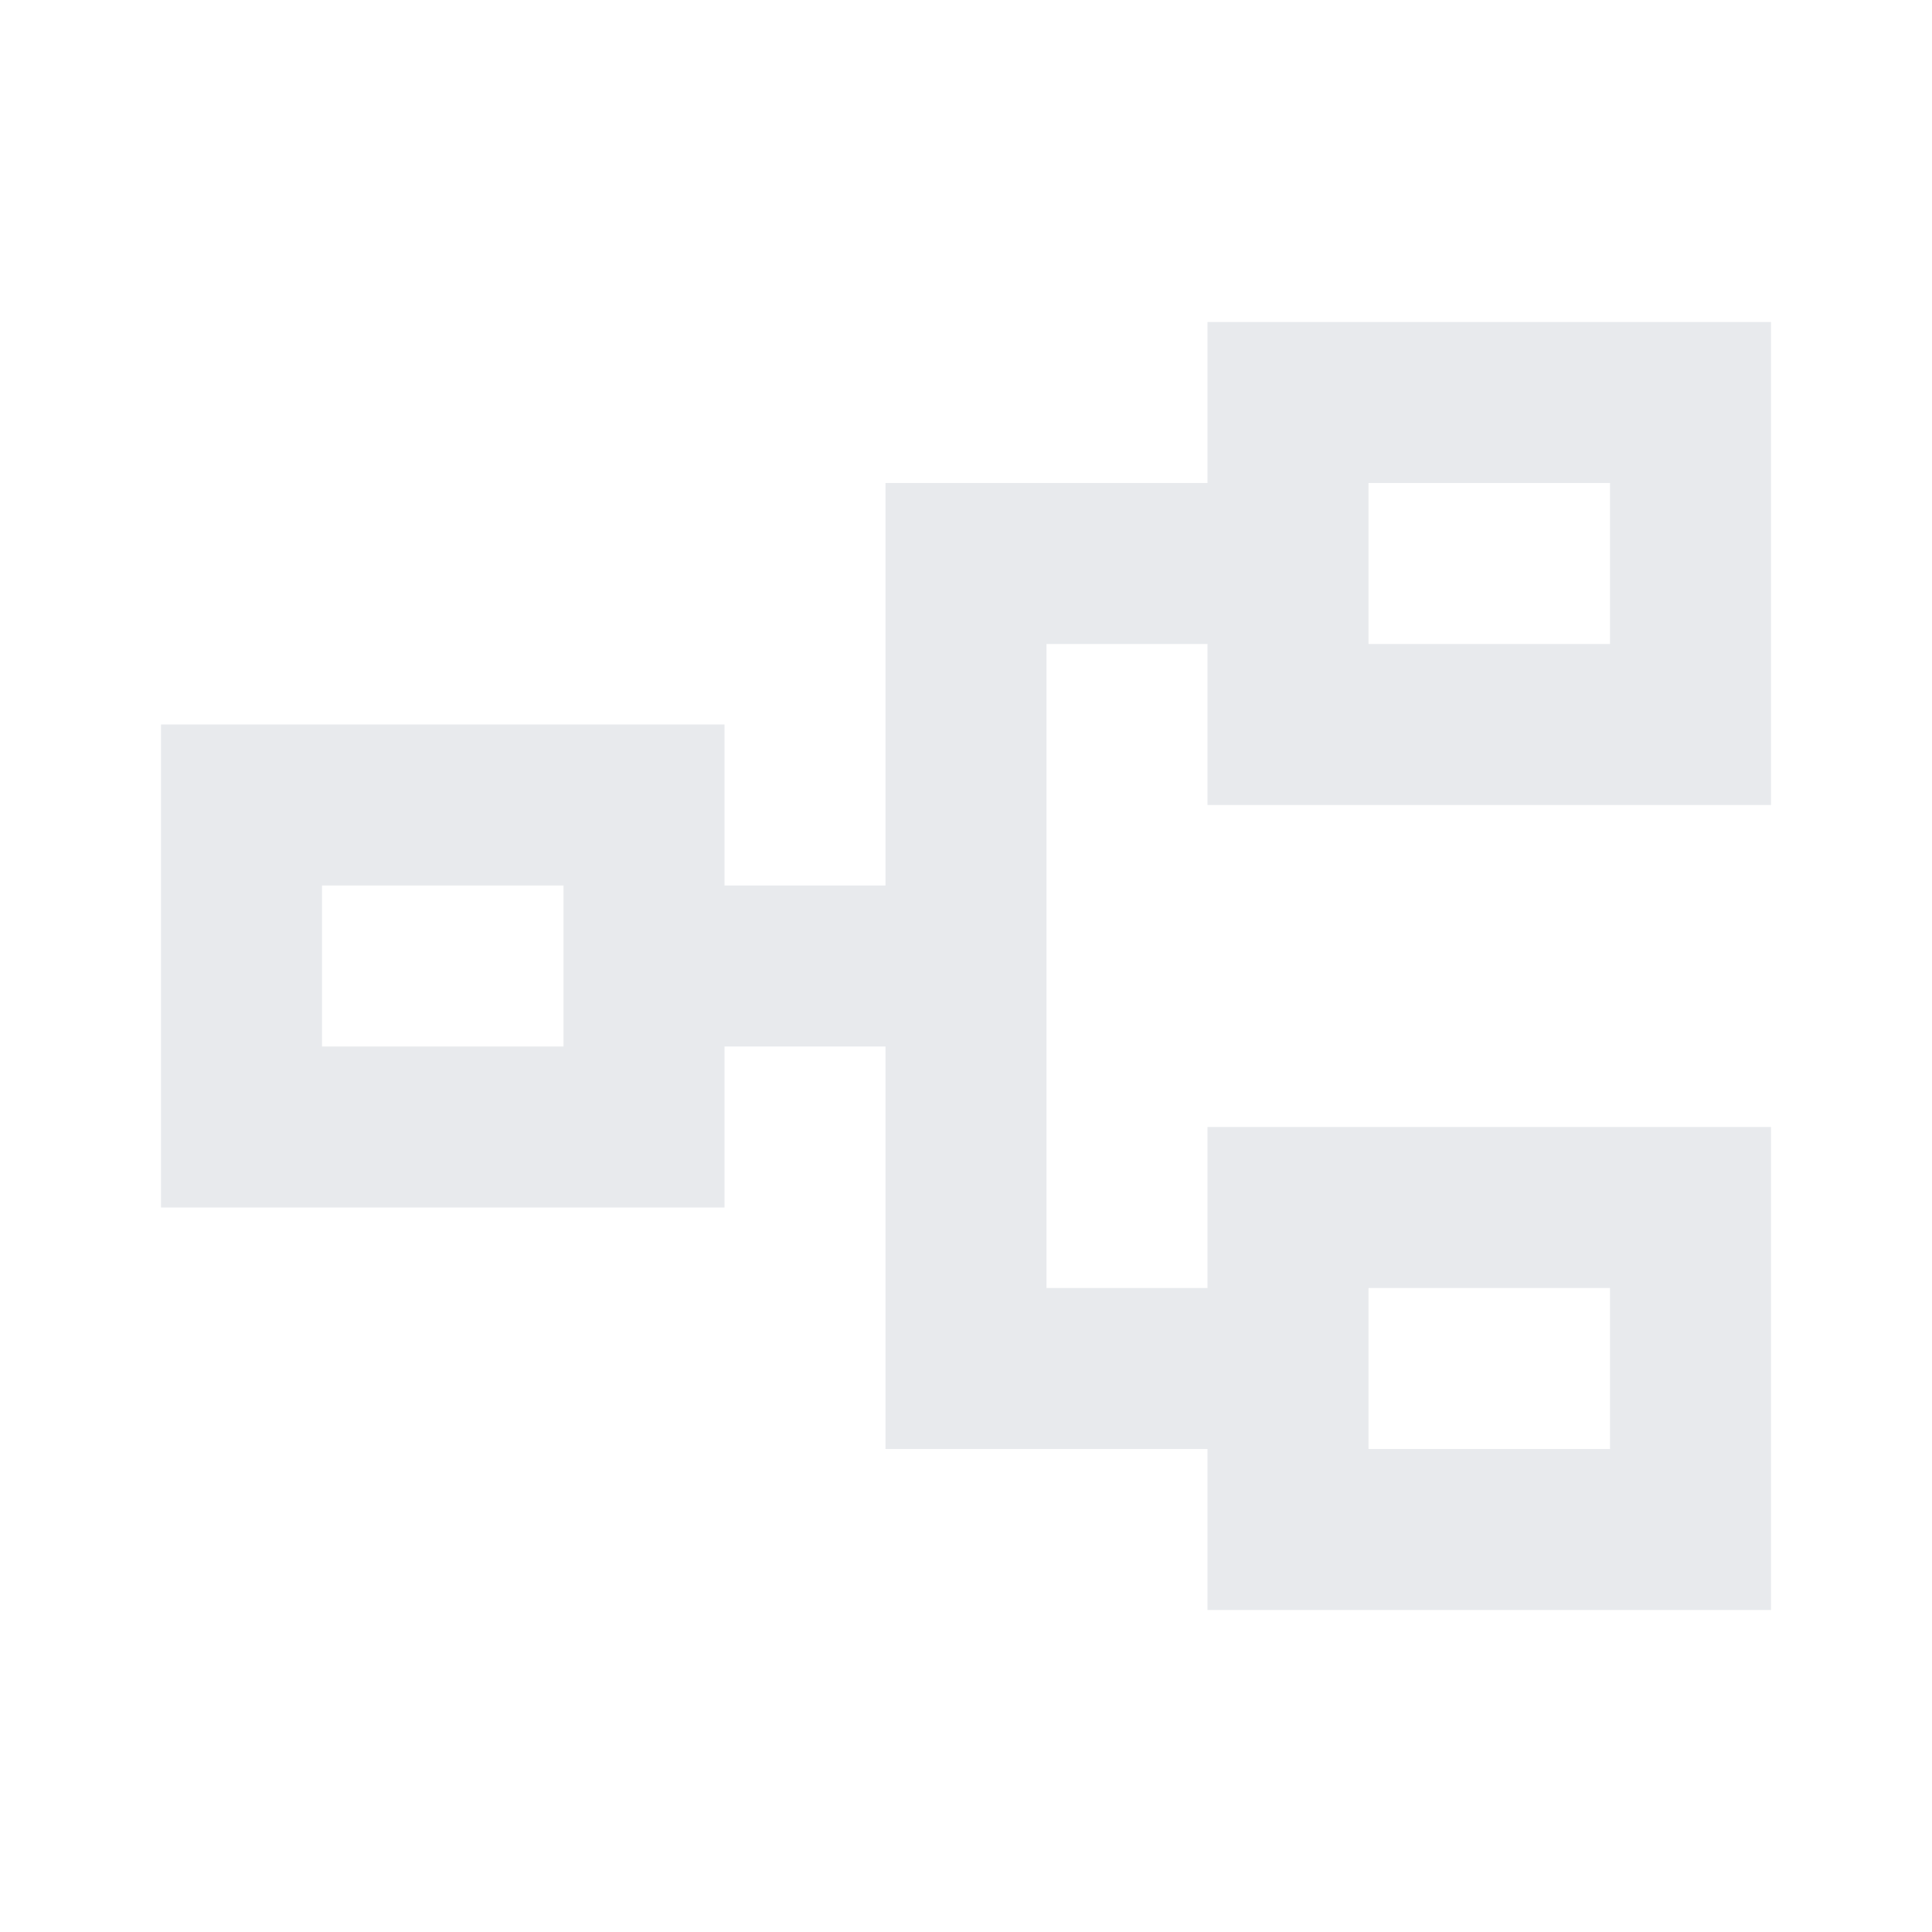
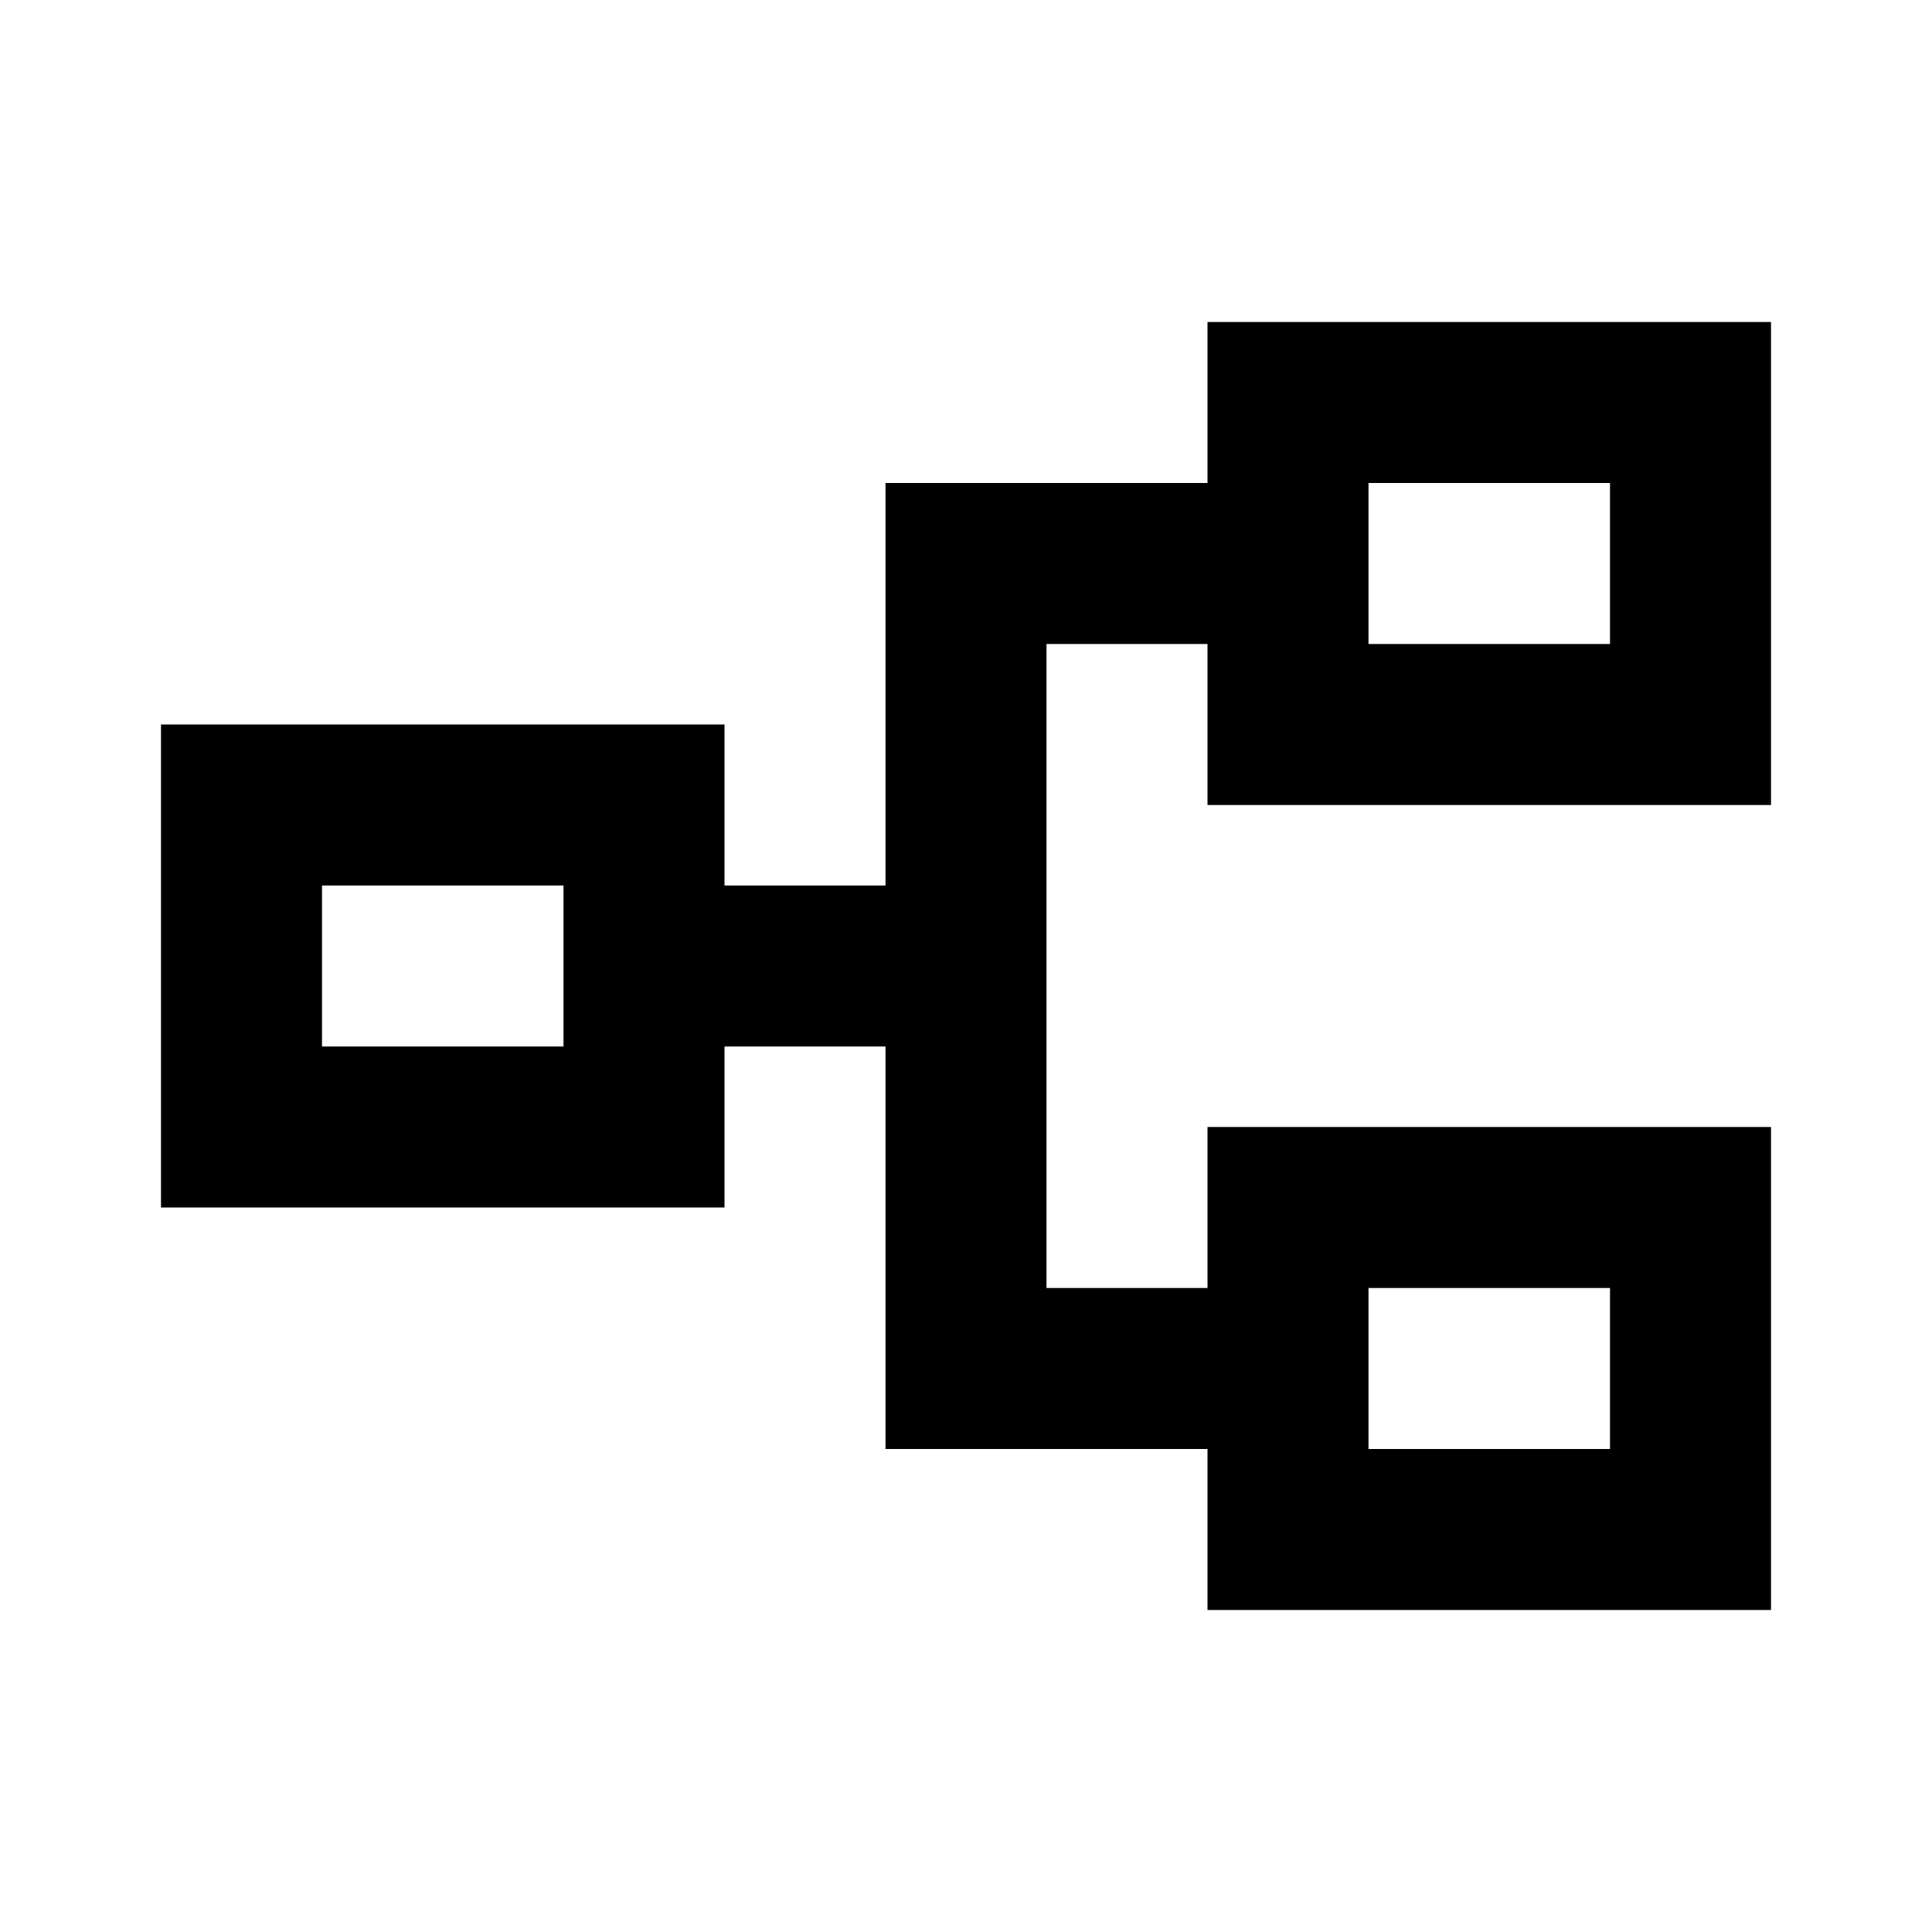
- <svg xmlns="http://www.w3.org/2000/svg" height="24px" viewBox="0 -960 960 960" width="24px" fill="#e8eaed">
+ <svg xmlns="http://www.w3.org/2000/svg" height="24px" viewBox="0 -960 960 960" width="24px" fill="#000">
  <path d="M600-160v-80H440v-200h-80v80H80v-240h280v80h80v-200h160v-80h280v240H600v-80h-80v320h80v-80h280v240H600Zm80-80h120v-80H680v80ZM160-440h120v-80H160v80Zm520-200h120v-80H680v80Zm0 400v-80 80ZM280-440v-80 80Zm400-200v-80 80Z" />
</svg>
